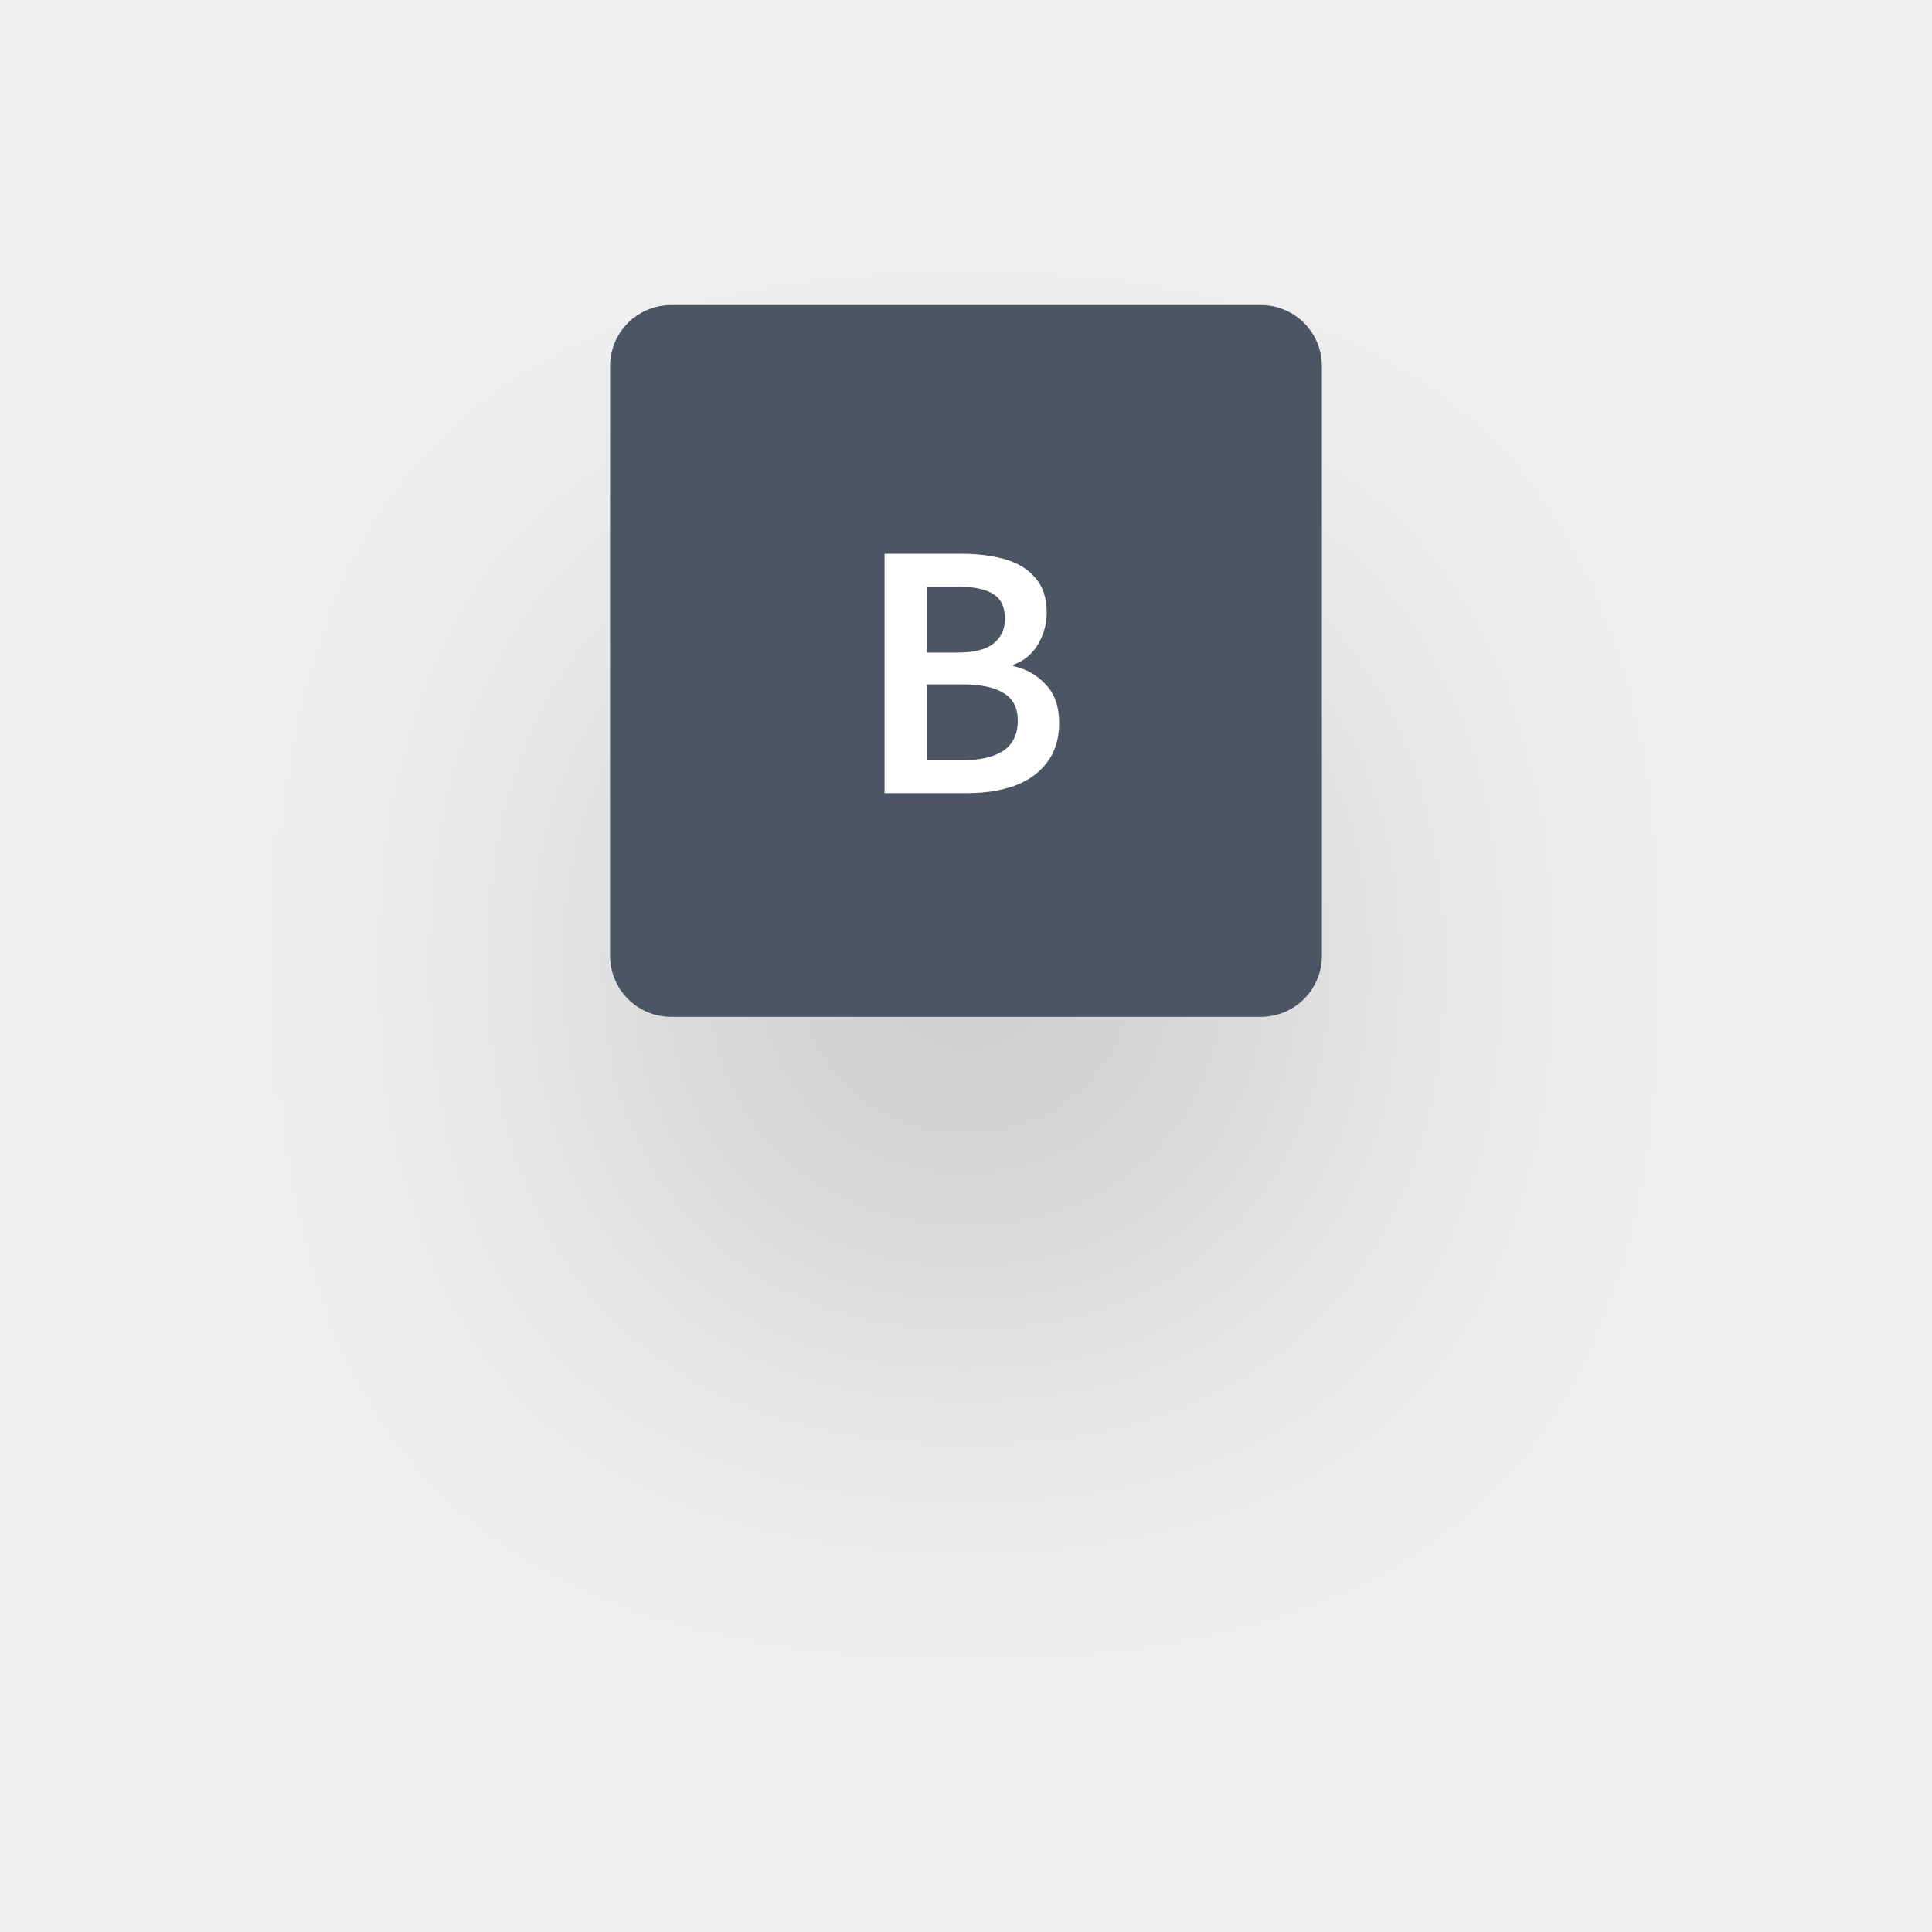
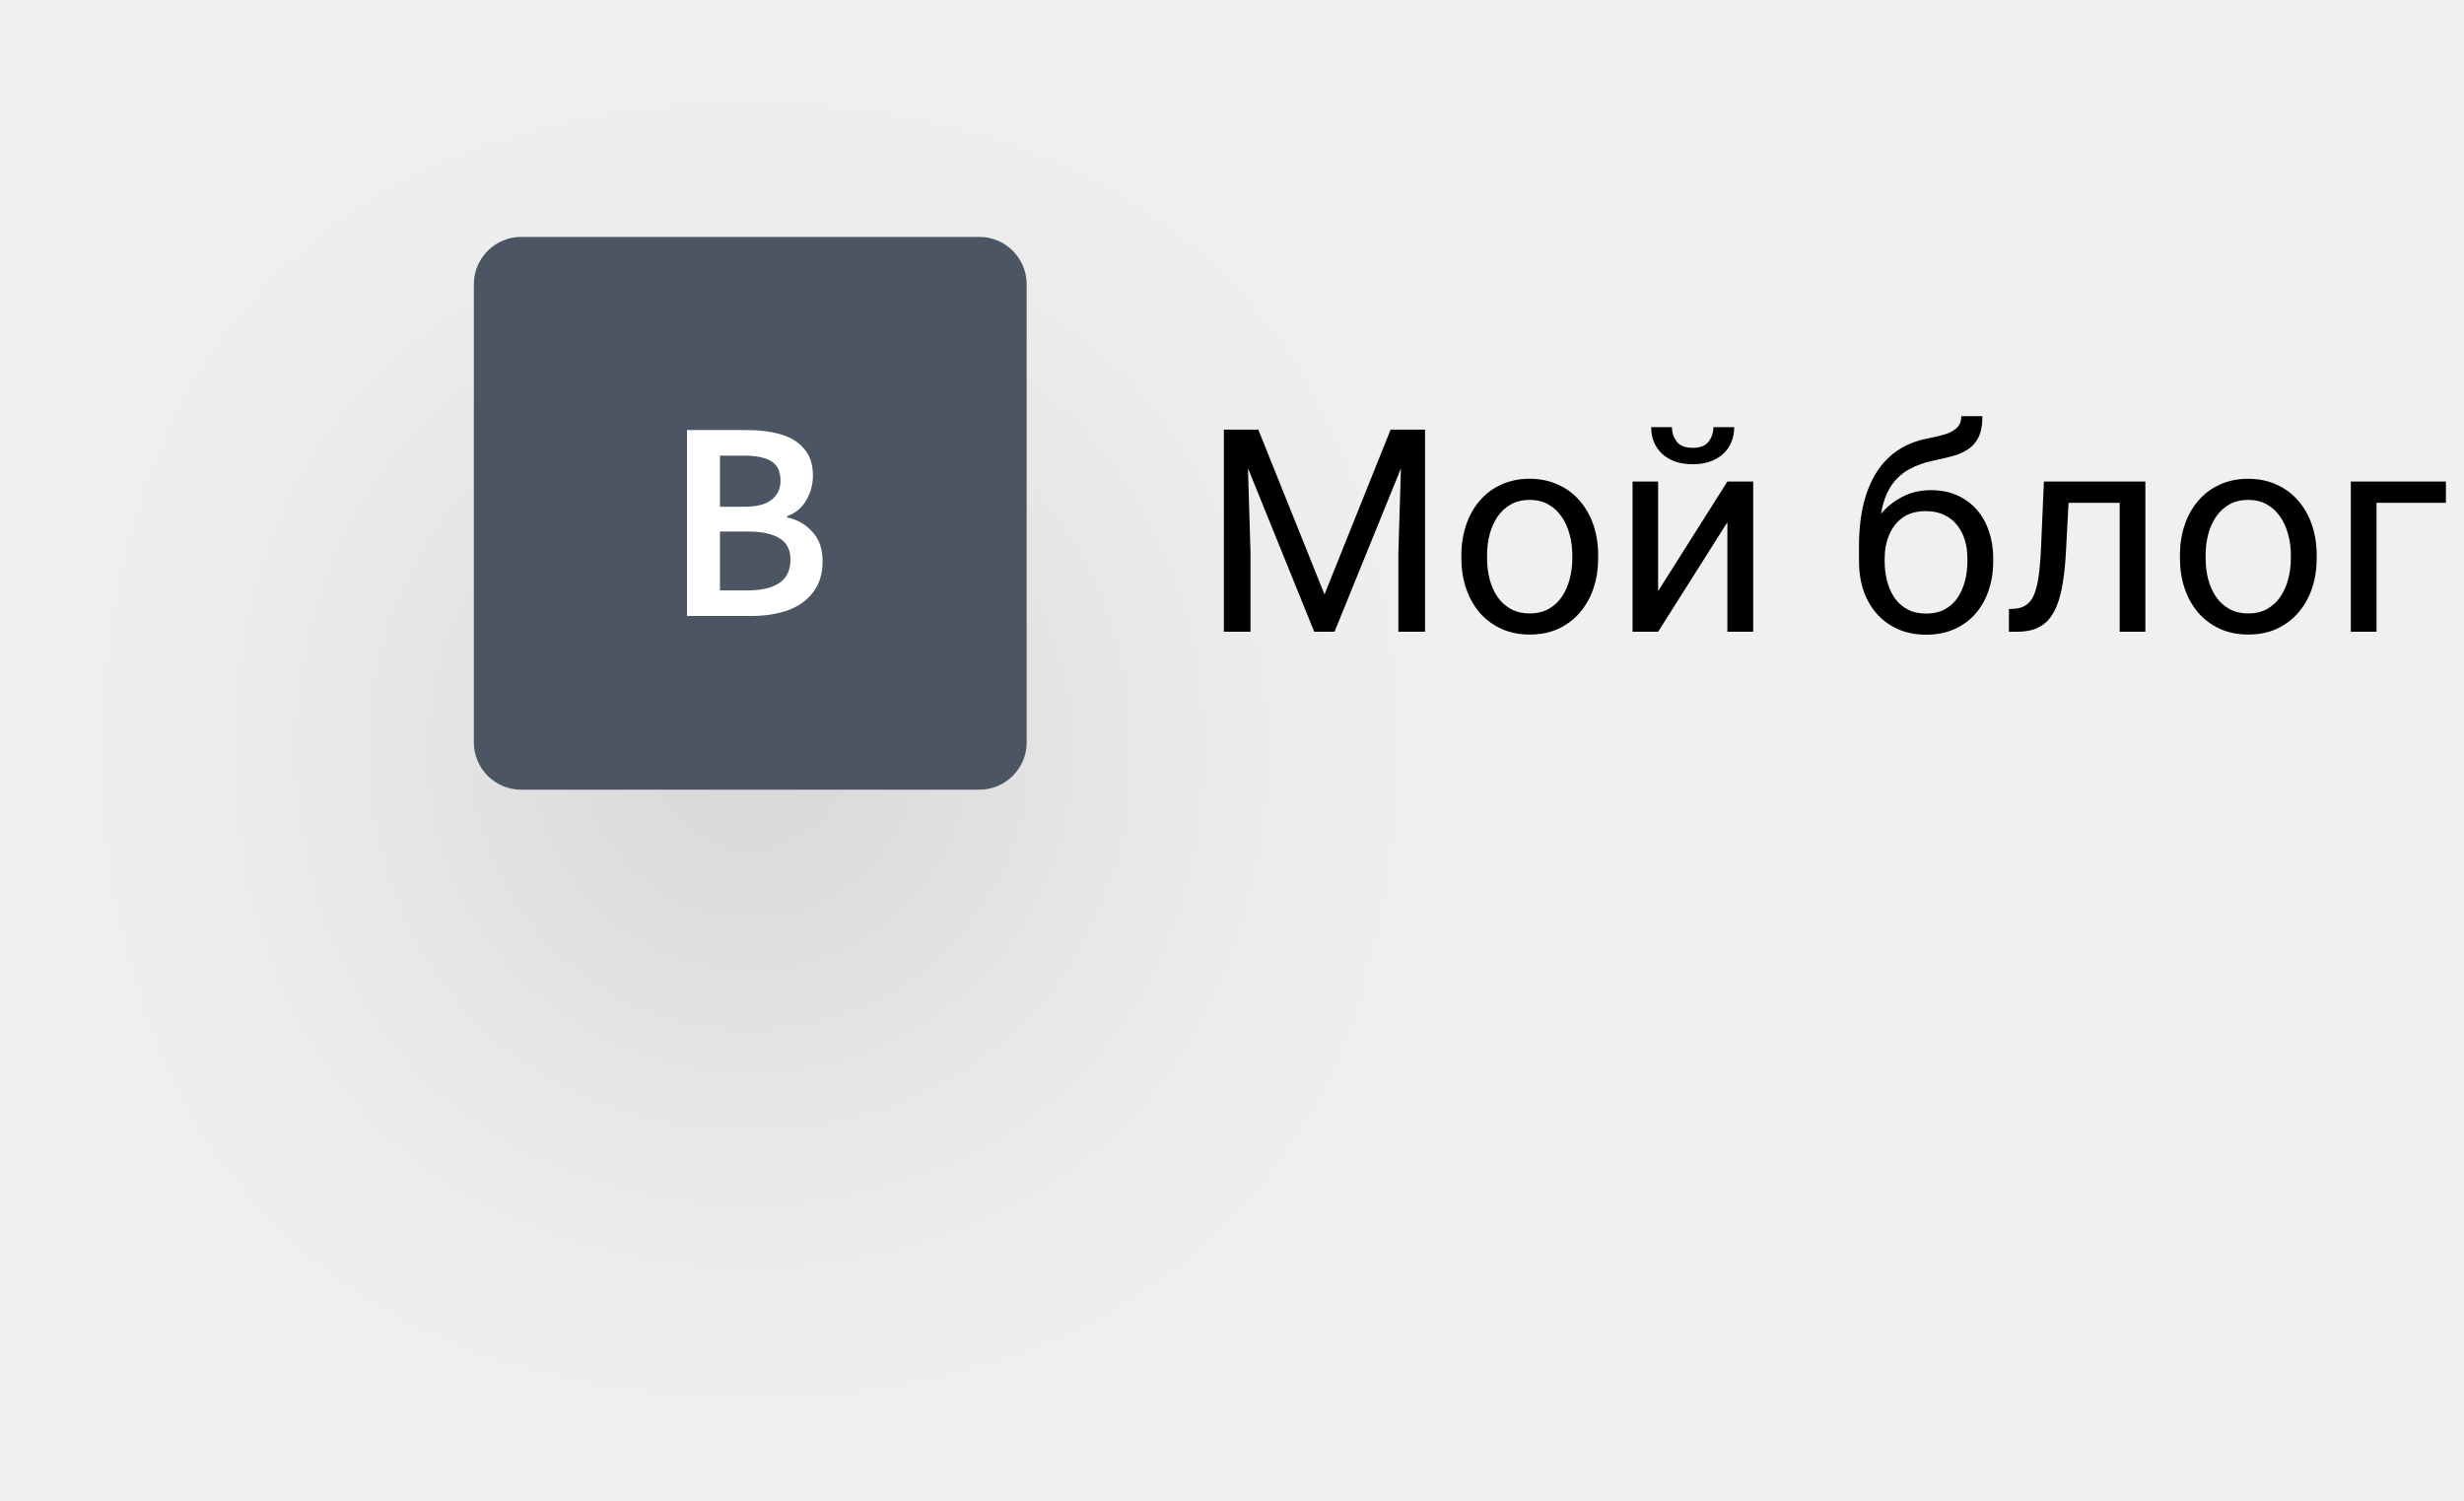
- <svg xmlns="http://www.w3.org/2000/svg" width="95" height="95" viewBox="0 0 95 95" fill="none">
-   <g filter="url(#filter0_d_4702_2)">
+ <svg xmlns="http://www.w3.org/2000/svg" width="156" height="95" viewBox="0 0 156 95" fill="none">
+   <path d="M78.022 27.203H79.665L83.857 37.636L88.041 27.203H89.693L84.49 40H83.207L78.022 27.203ZM77.485 27.203H78.936L79.173 35.008V40H77.485V27.203ZM88.77 27.203H90.221V40H88.533V35.008L88.77 27.203ZM92.523 35.351V35.148C92.523 34.463 92.623 33.827 92.822 33.241C93.022 32.649 93.309 32.137 93.684 31.703C94.059 31.264 94.513 30.924 95.046 30.684C95.579 30.438 96.177 30.314 96.839 30.314C97.507 30.314 98.107 30.438 98.641 30.684C99.18 30.924 99.637 31.264 100.012 31.703C100.393 32.137 100.683 32.649 100.882 33.241C101.081 33.827 101.181 34.463 101.181 35.148V35.351C101.181 36.036 101.081 36.672 100.882 37.258C100.683 37.844 100.393 38.356 100.012 38.796C99.637 39.23 99.183 39.569 98.649 39.815C98.122 40.056 97.524 40.176 96.856 40.176C96.189 40.176 95.588 40.056 95.055 39.815C94.522 39.569 94.064 39.23 93.684 38.796C93.309 38.356 93.022 37.844 92.822 37.258C92.623 36.672 92.523 36.036 92.523 35.351ZM94.149 35.148V35.351C94.149 35.825 94.205 36.273 94.316 36.695C94.428 37.111 94.595 37.48 94.817 37.803C95.046 38.125 95.33 38.38 95.67 38.567C96.01 38.749 96.405 38.84 96.856 38.84C97.302 38.84 97.691 38.749 98.025 38.567C98.365 38.38 98.647 38.125 98.869 37.803C99.092 37.48 99.259 37.111 99.37 36.695C99.487 36.273 99.546 35.825 99.546 35.351V35.148C99.546 34.68 99.487 34.237 99.37 33.821C99.259 33.399 99.089 33.027 98.86 32.705C98.638 32.377 98.356 32.119 98.017 31.932C97.683 31.744 97.29 31.65 96.839 31.65C96.394 31.65 96.001 31.744 95.661 31.932C95.327 32.119 95.046 32.377 94.817 32.705C94.595 33.027 94.428 33.399 94.316 33.821C94.205 34.237 94.149 34.68 94.149 35.148ZM104.978 37.425L109.363 30.49H110.998V40H109.363V33.065L104.978 40H103.36V30.49H104.978V37.425ZM108.476 27.045H109.794C109.794 27.502 109.688 27.909 109.478 28.267C109.267 28.618 108.965 28.894 108.572 29.093C108.18 29.292 107.714 29.392 107.175 29.392C106.36 29.392 105.716 29.175 105.241 28.741C104.772 28.302 104.538 27.736 104.538 27.045H105.856C105.856 27.391 105.956 27.695 106.155 27.959C106.354 28.223 106.694 28.355 107.175 28.355C107.644 28.355 107.978 28.223 108.177 27.959C108.376 27.695 108.476 27.391 108.476 27.045ZM124.173 26.351H125.509C125.509 26.925 125.421 27.382 125.245 27.722C125.069 28.056 124.829 28.314 124.524 28.495C124.226 28.677 123.886 28.814 123.505 28.908C123.13 29.002 122.74 29.093 122.336 29.181C121.832 29.286 121.363 29.453 120.93 29.682C120.502 29.904 120.133 30.221 119.822 30.631C119.518 31.041 119.292 31.574 119.146 32.23C119.005 32.887 118.967 33.698 119.031 34.665V35.474H117.695V34.665C117.695 33.581 117.798 32.635 118.003 31.826C118.214 31.018 118.51 30.335 118.891 29.778C119.271 29.222 119.723 28.779 120.244 28.451C120.771 28.123 121.352 27.898 121.984 27.774C122.441 27.686 122.834 27.593 123.162 27.493C123.49 27.388 123.739 27.247 123.909 27.071C124.085 26.895 124.173 26.655 124.173 26.351ZM122.248 31.035C122.869 31.035 123.423 31.144 123.909 31.36C124.396 31.577 124.809 31.879 125.148 32.266C125.488 32.652 125.746 33.109 125.922 33.637C126.104 34.158 126.194 34.727 126.194 35.342V35.535C126.194 36.197 126.098 36.812 125.904 37.381C125.717 37.943 125.438 38.435 125.069 38.857C124.706 39.273 124.261 39.599 123.733 39.833C123.212 40.067 122.617 40.185 121.949 40.185C121.281 40.185 120.684 40.067 120.156 39.833C119.635 39.599 119.189 39.273 118.82 38.857C118.451 38.435 118.17 37.943 117.977 37.381C117.789 36.812 117.695 36.197 117.695 35.535V35.342C117.695 35.195 117.722 35.052 117.774 34.911C117.827 34.77 117.892 34.627 117.968 34.48C118.05 34.334 118.123 34.179 118.188 34.015C118.404 33.487 118.7 32.998 119.075 32.547C119.456 32.096 119.91 31.732 120.438 31.457C120.971 31.176 121.574 31.035 122.248 31.035ZM121.932 32.362C121.334 32.362 120.842 32.5 120.455 32.775C120.074 33.051 119.79 33.417 119.603 33.874C119.415 34.325 119.321 34.815 119.321 35.342V35.535C119.321 35.98 119.374 36.402 119.479 36.801C119.585 37.199 119.743 37.554 119.954 37.864C120.171 38.169 120.443 38.409 120.771 38.585C121.105 38.761 121.498 38.849 121.949 38.849C122.4 38.849 122.79 38.761 123.118 38.585C123.446 38.409 123.716 38.169 123.927 37.864C124.138 37.554 124.296 37.199 124.401 36.801C124.507 36.402 124.56 35.98 124.56 35.535V35.342C124.56 34.943 124.507 34.565 124.401 34.208C124.296 33.851 124.135 33.534 123.918 33.259C123.707 32.983 123.435 32.767 123.101 32.608C122.772 32.444 122.383 32.362 121.932 32.362ZM134.395 30.49V31.835H129.798V30.49H134.395ZM135.827 30.49V40H134.201V30.49H135.827ZM129.402 30.49H131.037L130.791 35.078C130.75 35.787 130.683 36.414 130.589 36.959C130.501 37.498 130.378 37.961 130.22 38.348C130.067 38.734 129.874 39.051 129.64 39.297C129.411 39.537 129.136 39.716 128.813 39.833C128.491 39.944 128.119 40 127.697 40H127.188V38.567L127.539 38.541C127.791 38.523 128.005 38.465 128.181 38.365C128.362 38.266 128.515 38.119 128.638 37.926C128.761 37.727 128.86 37.472 128.937 37.161C129.019 36.851 129.08 36.481 129.121 36.054C129.168 35.626 129.203 35.128 129.227 34.56L129.402 30.49ZM138.016 35.351V35.148C138.016 34.463 138.115 33.827 138.314 33.241C138.514 32.649 138.801 32.137 139.176 31.703C139.551 31.264 140.005 30.924 140.538 30.684C141.071 30.438 141.669 30.314 142.331 30.314C142.999 30.314 143.6 30.438 144.133 30.684C144.672 30.924 145.129 31.264 145.504 31.703C145.885 32.137 146.175 32.649 146.374 33.241C146.573 33.827 146.673 34.463 146.673 35.148V35.351C146.673 36.036 146.573 36.672 146.374 37.258C146.175 37.844 145.885 38.356 145.504 38.796C145.129 39.23 144.675 39.569 144.142 39.815C143.614 40.056 143.017 40.176 142.349 40.176C141.681 40.176 141.08 40.056 140.547 39.815C140.014 39.569 139.557 39.23 139.176 38.796C138.801 38.356 138.514 37.844 138.314 37.258C138.115 36.672 138.016 36.036 138.016 35.351ZM139.642 35.148V35.351C139.642 35.825 139.697 36.273 139.809 36.695C139.92 37.111 140.087 37.48 140.31 37.803C140.538 38.125 140.822 38.38 141.162 38.567C141.502 38.749 141.897 38.84 142.349 38.84C142.794 38.84 143.184 38.749 143.518 38.567C143.857 38.38 144.139 38.125 144.361 37.803C144.584 37.48 144.751 37.111 144.862 36.695C144.979 36.273 145.038 35.825 145.038 35.351V35.148C145.038 34.68 144.979 34.237 144.862 33.821C144.751 33.399 144.581 33.027 144.353 32.705C144.13 32.377 143.849 32.119 143.509 31.932C143.175 31.744 142.782 31.65 142.331 31.65C141.886 31.65 141.493 31.744 141.153 31.932C140.819 32.119 140.538 32.377 140.31 32.705C140.087 33.027 139.92 33.399 139.809 33.821C139.697 34.237 139.642 34.68 139.642 35.148ZM154.855 30.49V31.835H150.461V40H148.835V30.49H154.855Z" fill="#000" />
+   <g filter="url(#filter0_d_4709_2)">
    <rect x="30" y="15" width="35" height="35" rx="3" fill="#4B5563" />
  </g>
  <path d="M43.494 39V27.228H47.256C48.072 27.228 48.792 27.318 49.416 27.498C50.052 27.678 50.55 27.984 50.91 28.416C51.282 28.836 51.468 29.406 51.468 30.126C51.468 30.678 51.324 31.2 51.036 31.692C50.748 32.172 50.346 32.502 49.83 32.682V32.754C50.478 32.898 51.012 33.204 51.432 33.672C51.864 34.128 52.08 34.752 52.08 35.544C52.08 36.324 51.882 36.972 51.486 37.488C51.102 38.004 50.568 38.388 49.884 38.64C49.2 38.88 48.426 39 47.562 39H43.494ZM45.582 32.088H47.076C47.892 32.088 48.486 31.938 48.858 31.638C49.23 31.338 49.416 30.936 49.416 30.432C49.416 29.856 49.224 29.448 48.84 29.208C48.456 28.968 47.88 28.848 47.112 28.848H45.582V32.088ZM45.582 37.38H47.346C48.21 37.38 48.876 37.224 49.344 36.912C49.812 36.588 50.046 36.096 50.046 35.436C50.046 34.812 49.818 34.362 49.362 34.086C48.906 33.798 48.234 33.654 47.346 33.654H45.582V37.38Z" fill="white" />
  <defs>
-     <filter id="filter0_d_4702_2" x="0" y="0" width="95" height="95" filterUnits="userSpaceOnUse" color-interpolation-filters="sRGB">
+     <filter id="filter0_d_4709_2" x="0" y="0" width="95" height="95" filterUnits="userSpaceOnUse" color-interpolation-filters="sRGB">
      <feFlood flood-opacity="0" result="BackgroundImageFix" />
      <feColorMatrix in="SourceAlpha" type="matrix" values="0 0 0 0 0 0 0 0 0 0 0 0 0 0 0 0 0 0 127 0" result="hardAlpha" />
      <feOffset dy="15" />
      <feGaussianBlur stdDeviation="15" />
      <feColorMatrix type="matrix" values="0 0 0 0 0 0 0 0 0 0 0 0 0 0 0 0 0 0 0.15 0" />
-       <feBlend mode="normal" in2="BackgroundImageFix" result="effect1_dropShadow_4702_2" />
-       <feBlend mode="normal" in="SourceGraphic" in2="effect1_dropShadow_4702_2" result="shape" />
+       <feBlend mode="normal" in2="BackgroundImageFix" result="effect1_dropShadow_4709_2" />
+       <feBlend mode="normal" in="SourceGraphic" in2="effect1_dropShadow_4709_2" result="shape" />
    </filter>
  </defs>
</svg>
